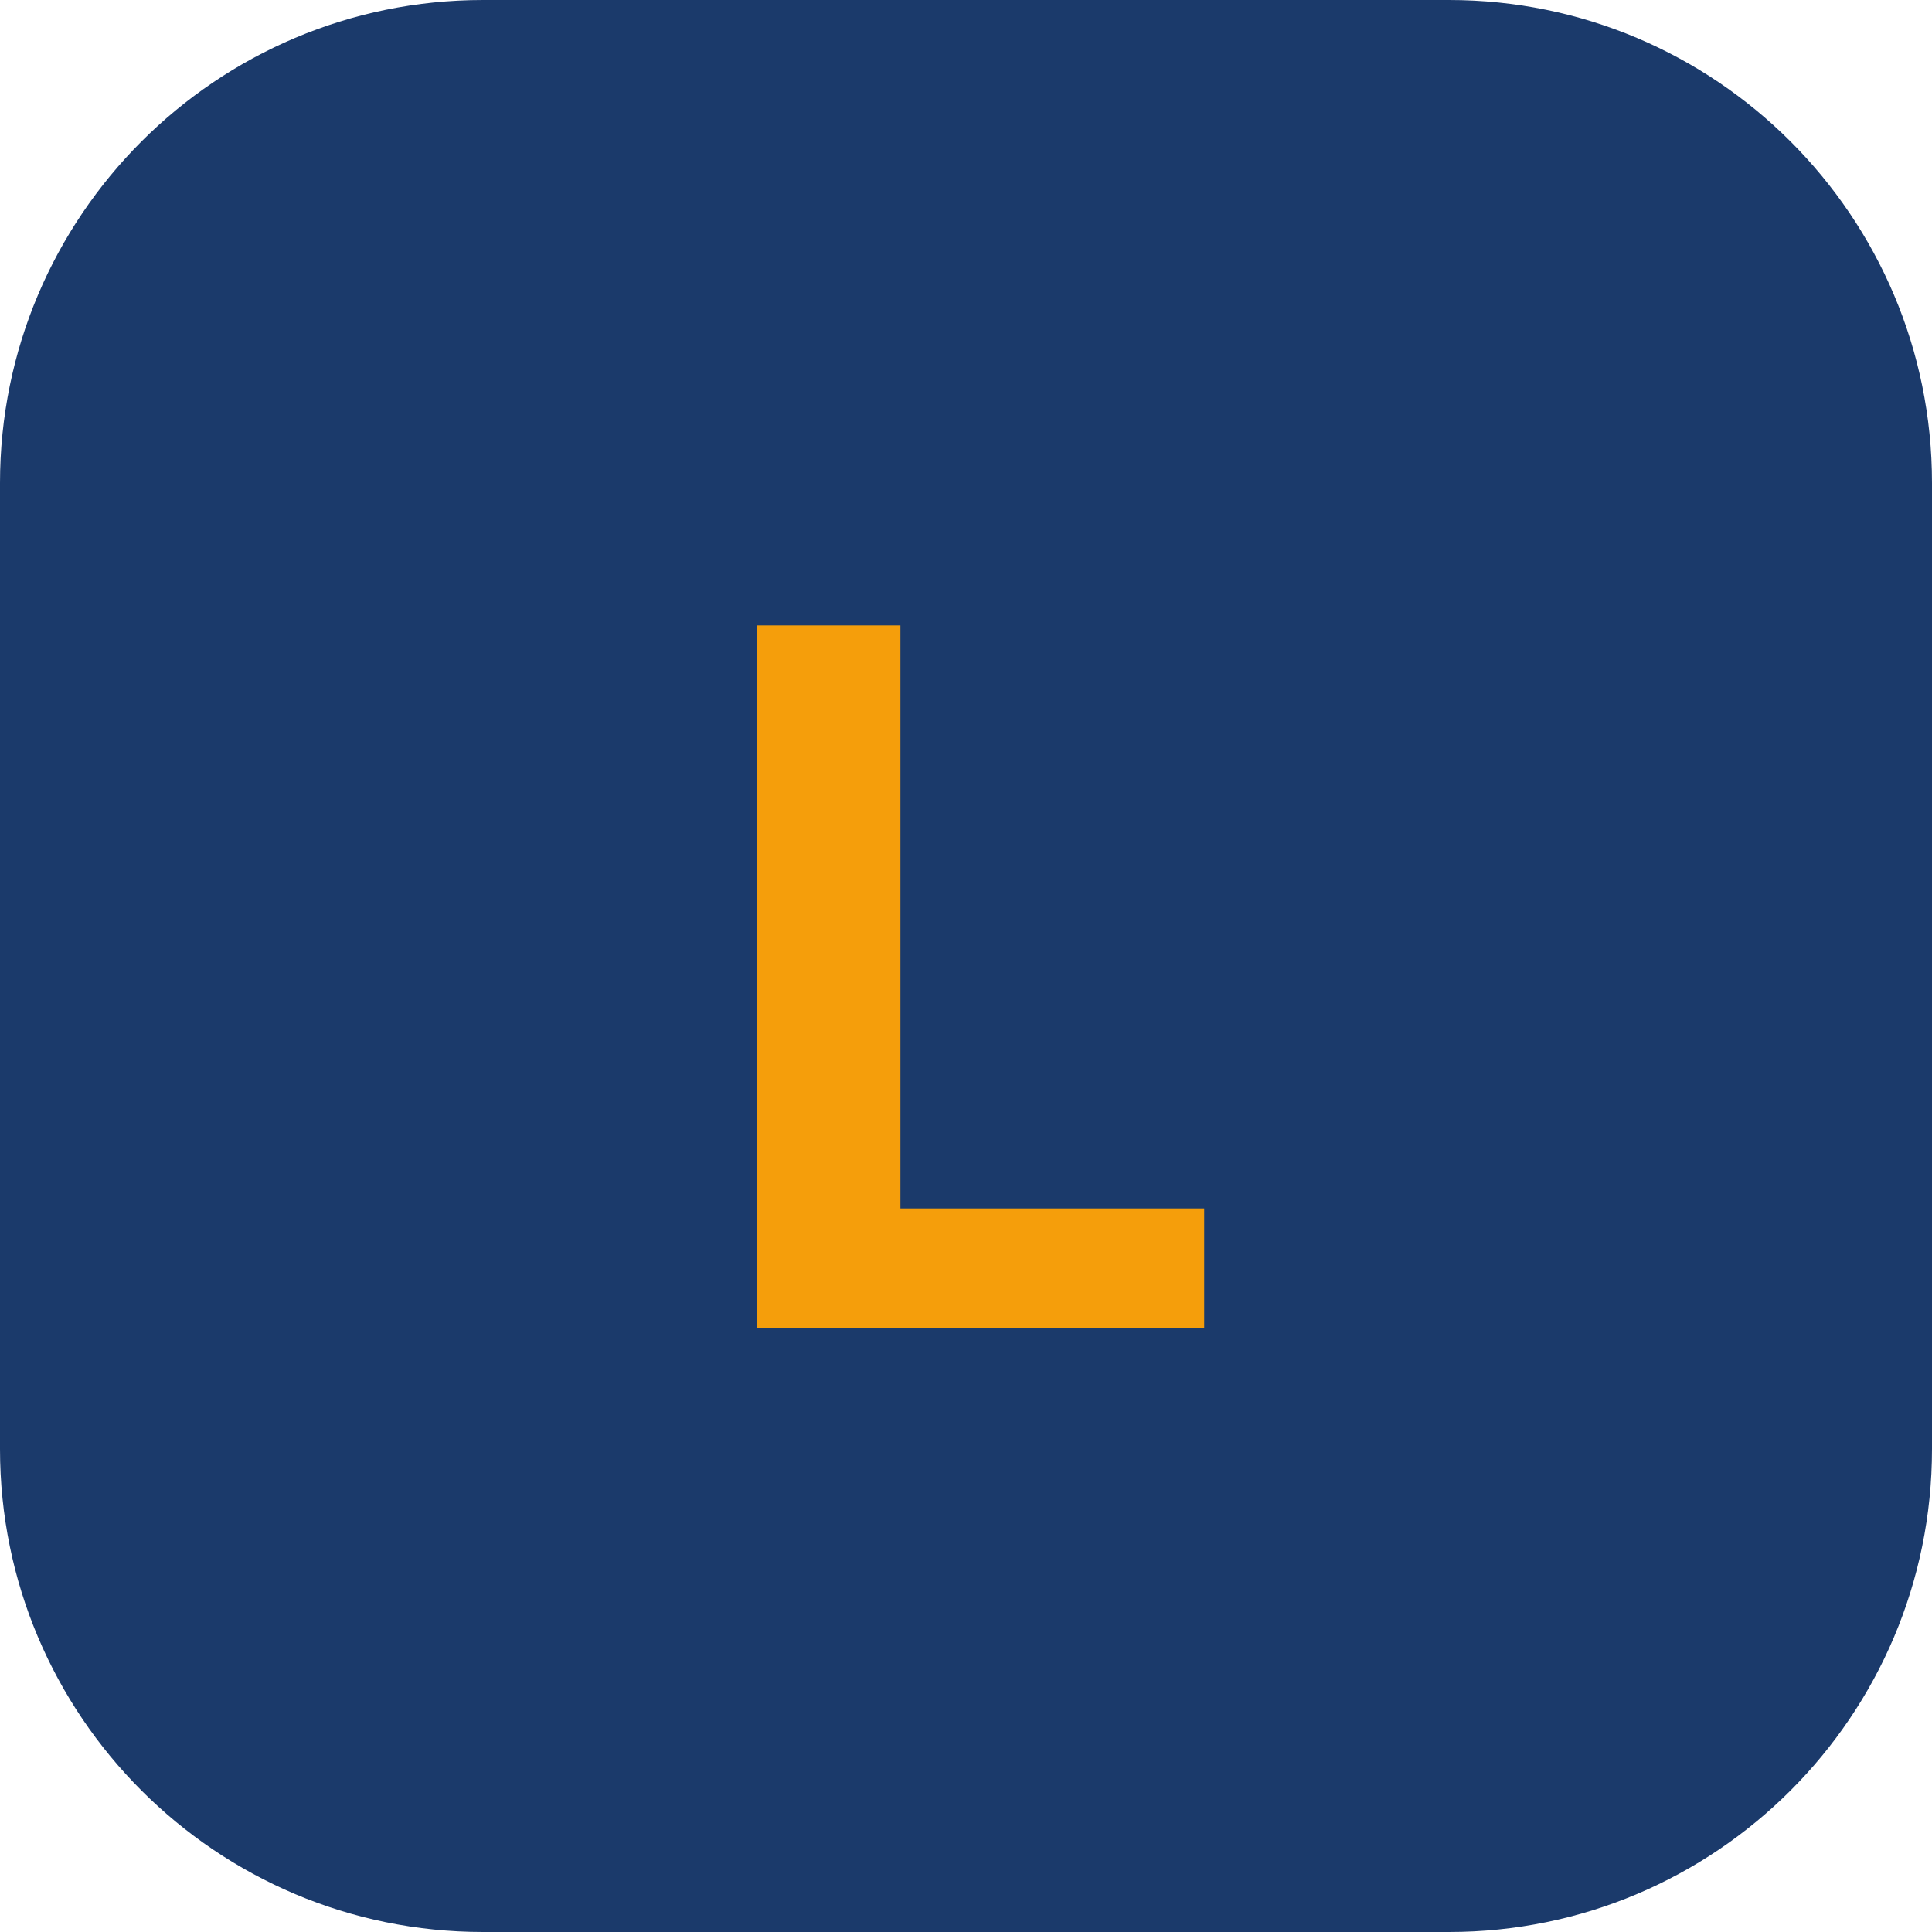
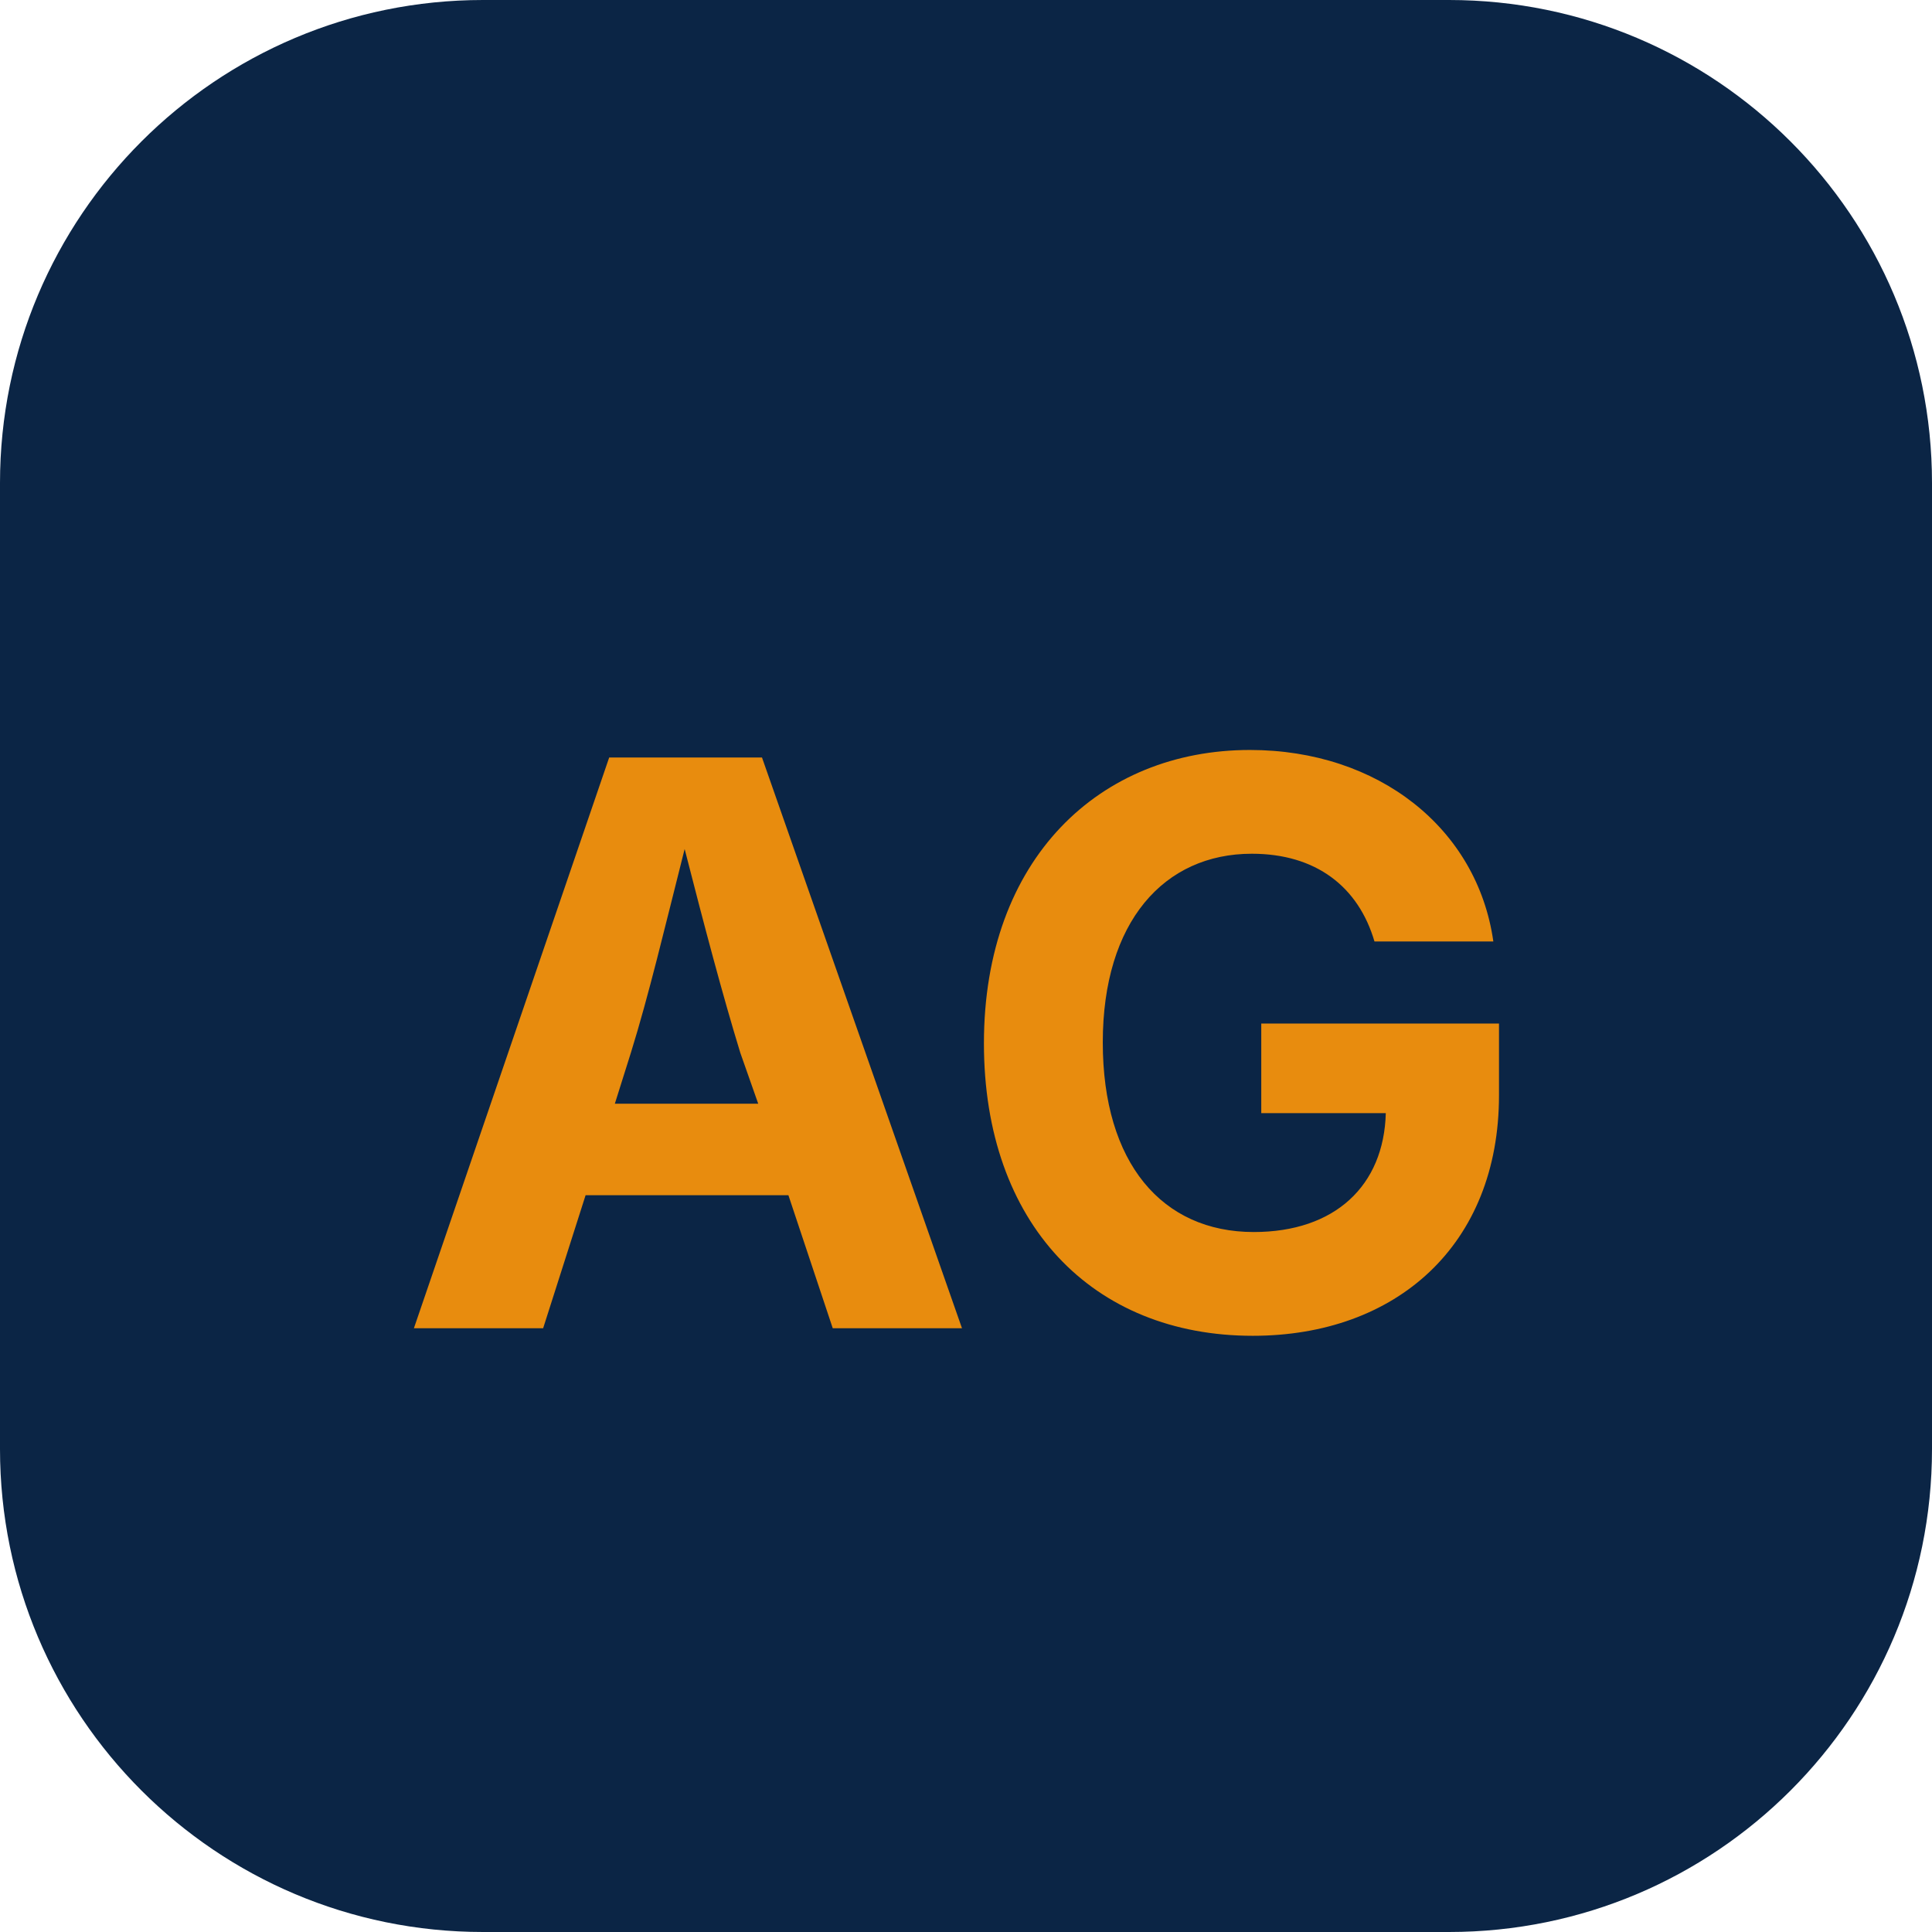
<svg xmlns="http://www.w3.org/2000/svg" viewBox="0 0 32 32" fill="none">
-   <rect width="32" height="32" rx="8" fill="#1B3A6B" />
-   <text x="16" y="22" font-family="Inter,sans-serif" font-size="16" font-weight="700" fill="#F59E0B" text-anchor="middle">L</text>
+   <rect width="32" height="32" rx="8" fill="#0B2545" />
+   <text x="16" y="22" font-family="Inter,sans-serif" font-size="13" font-weight="700" fill="#E88C0E" text-anchor="middle">AG</text>
</svg>
